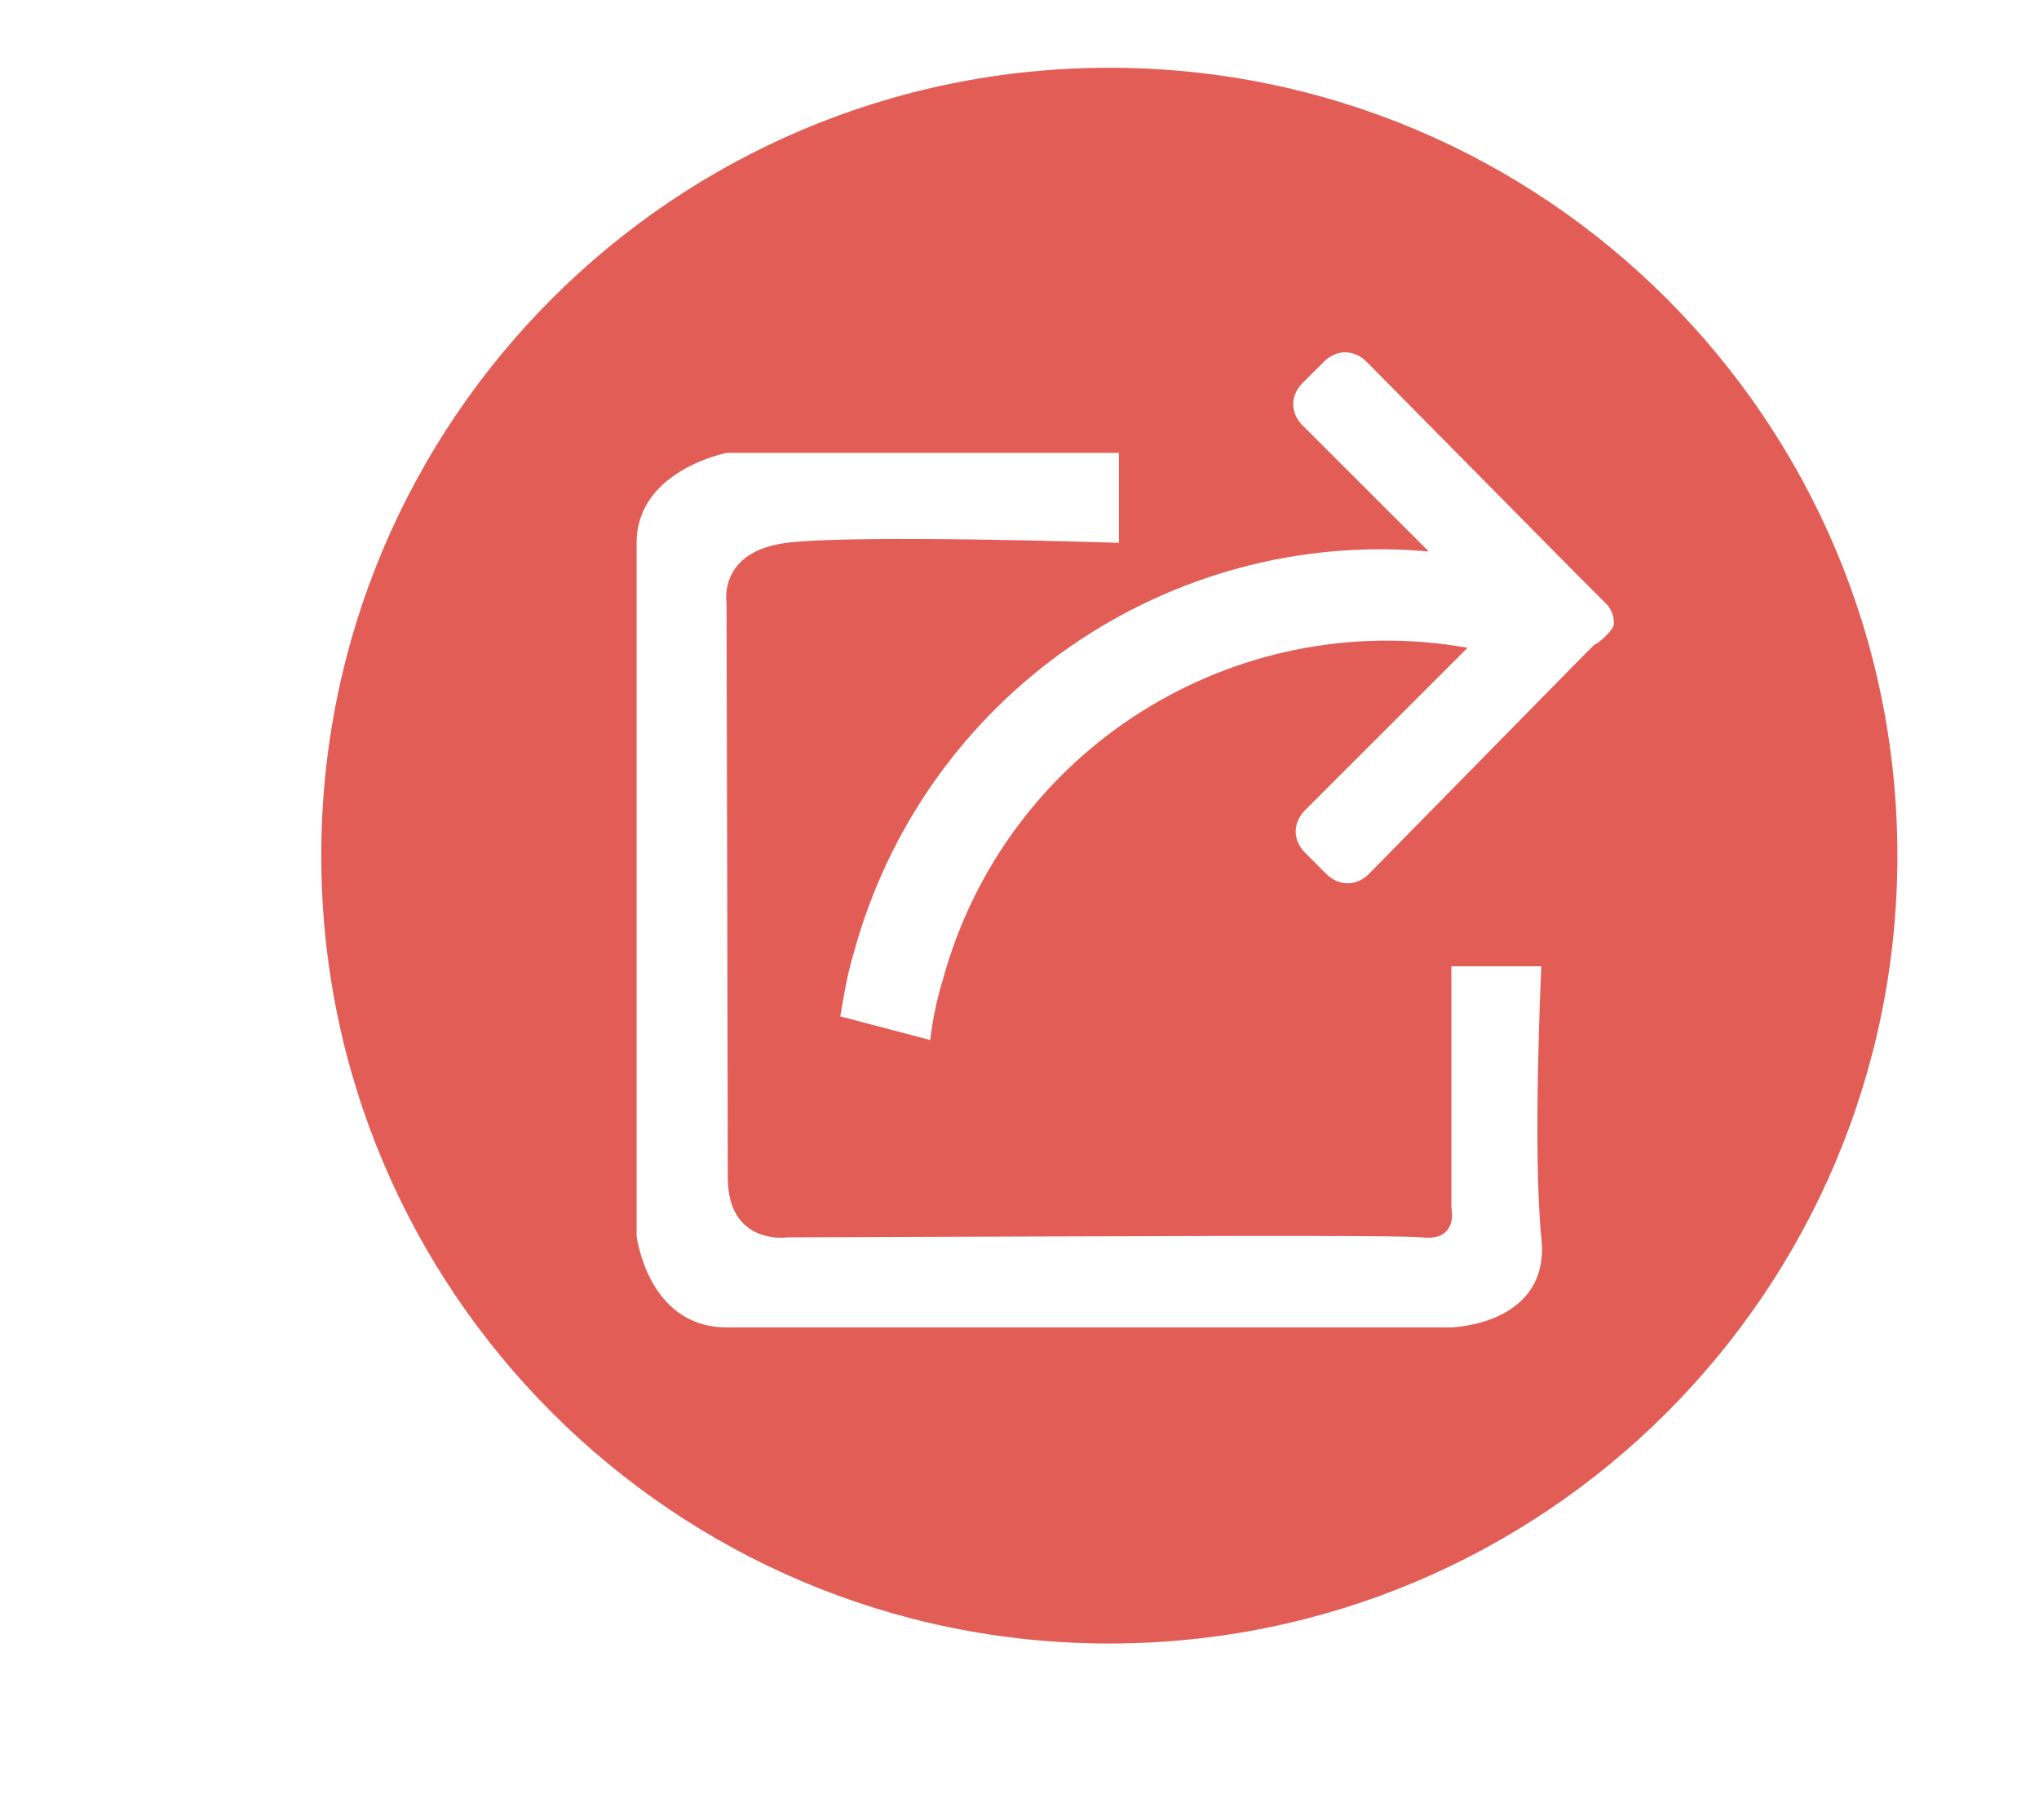
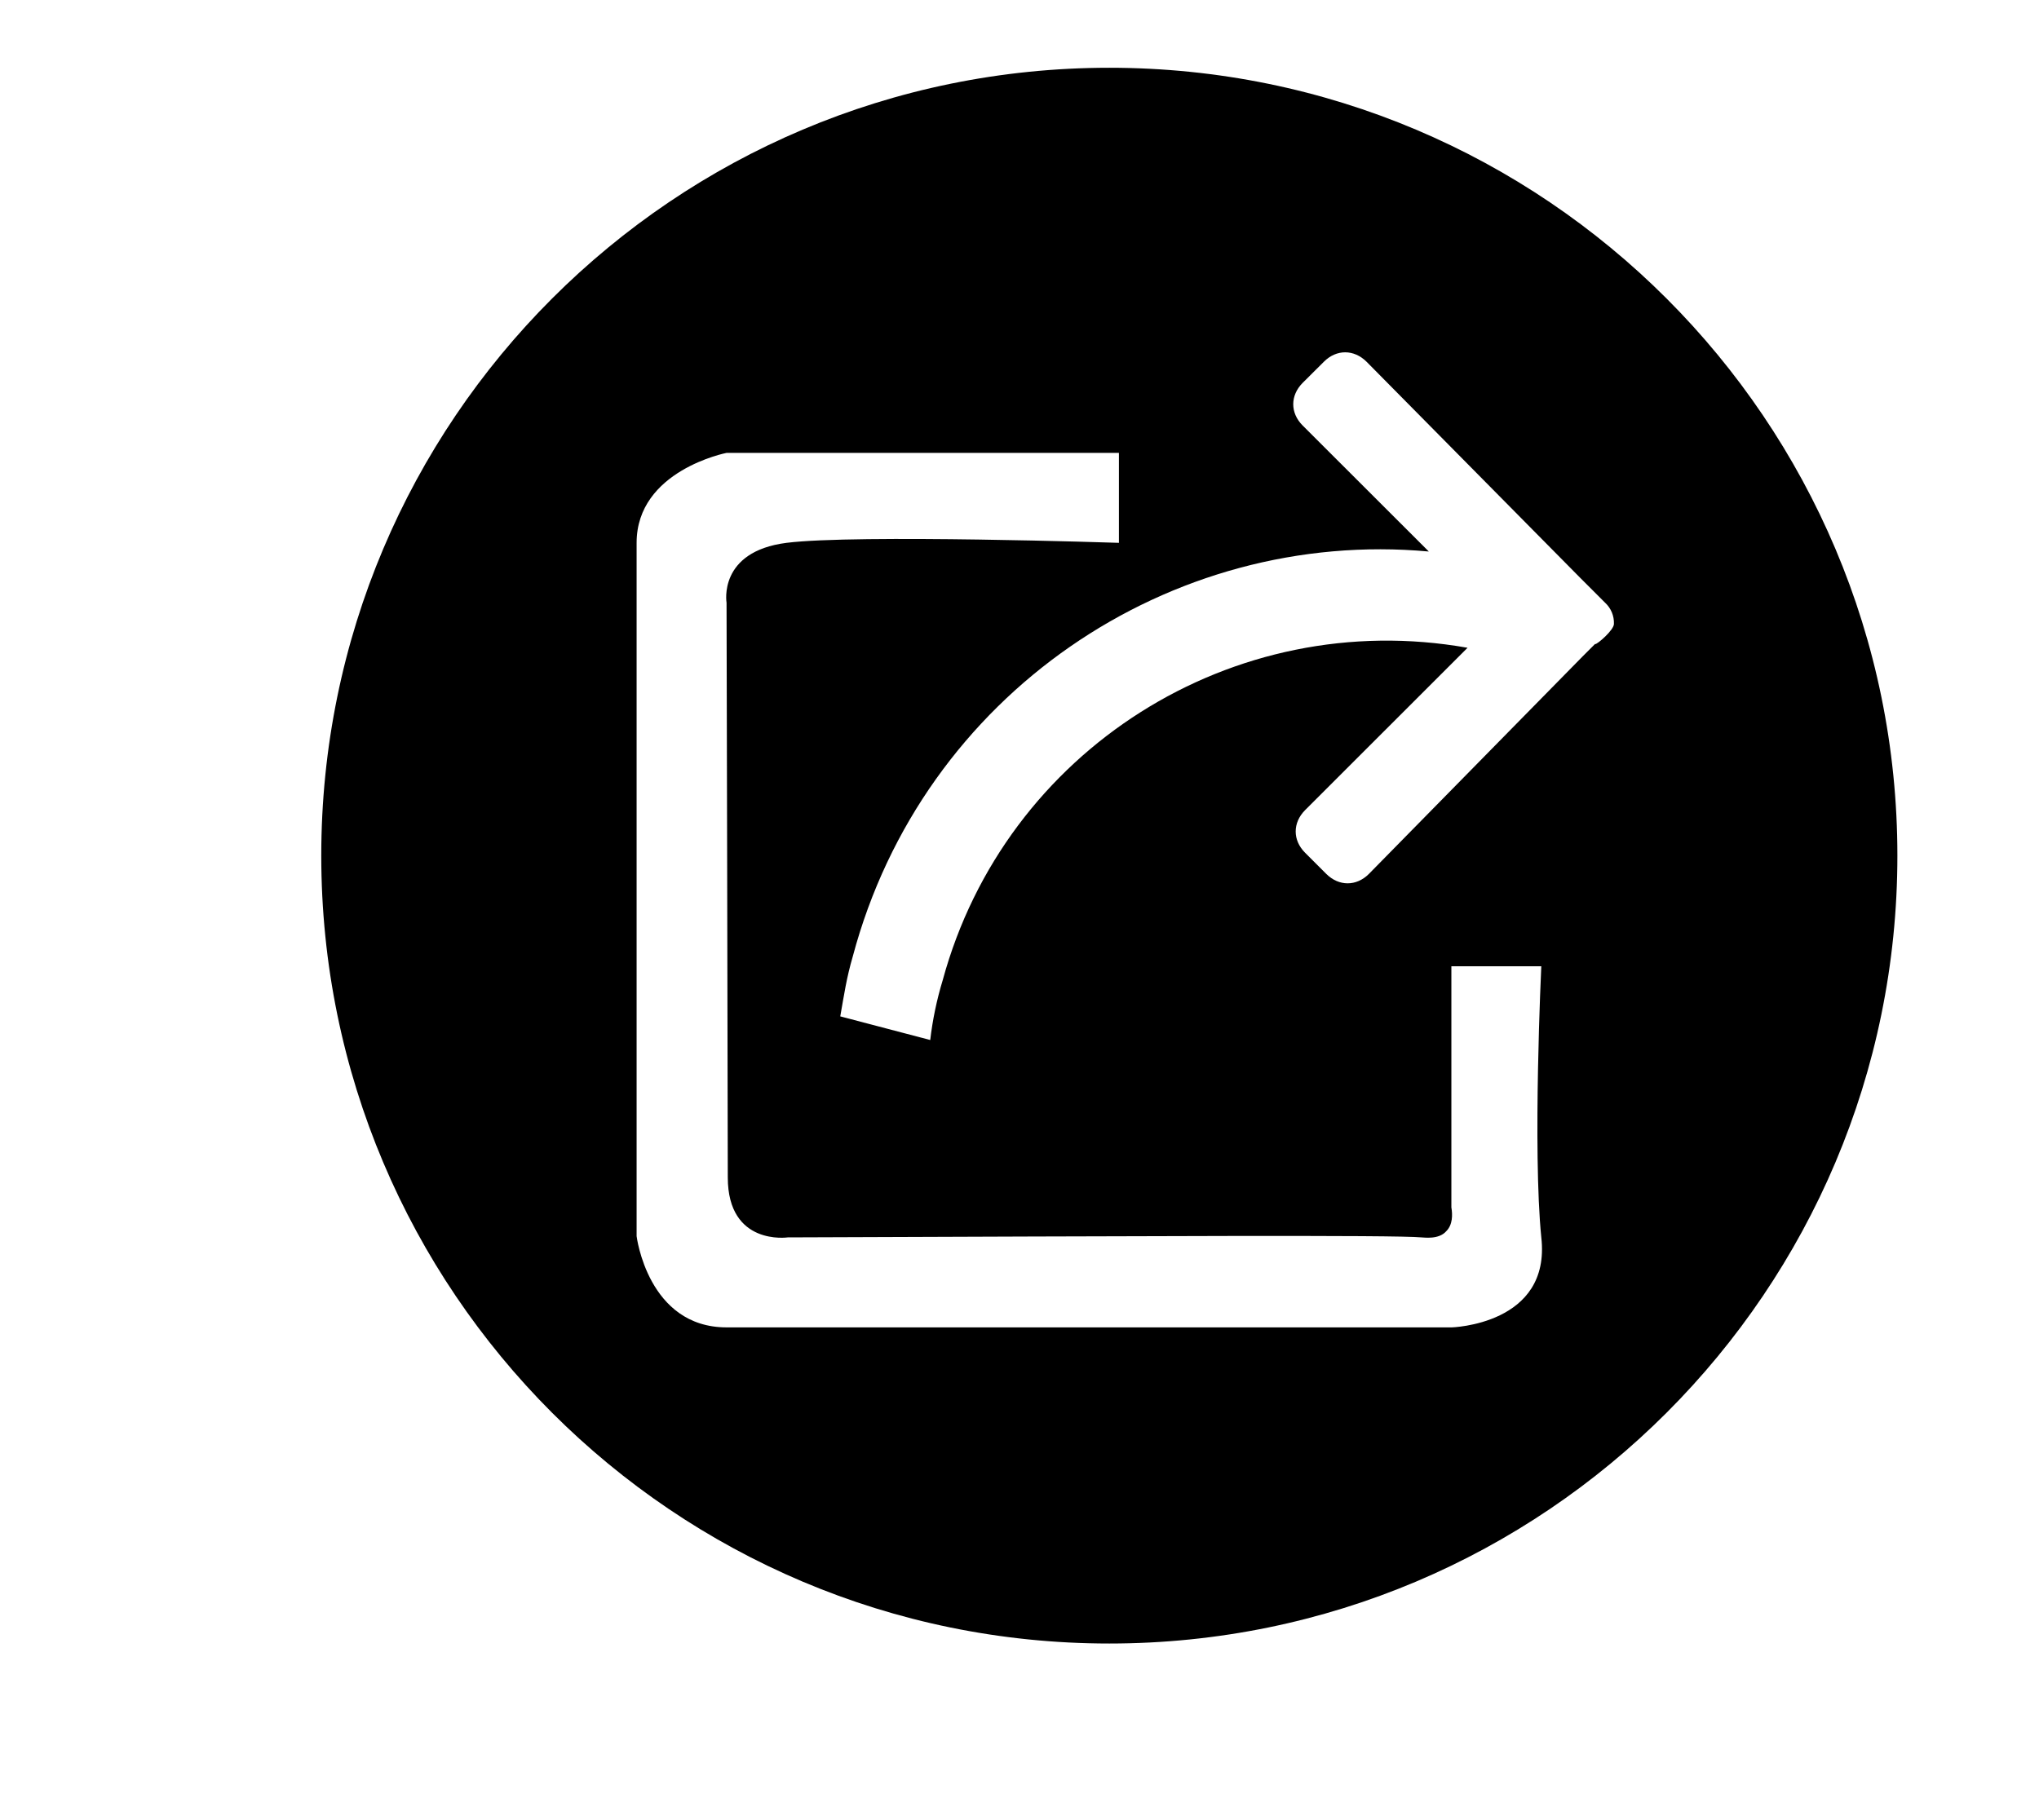
<svg xmlns="http://www.w3.org/2000/svg" t="1512978260584" class="icon" style="" viewBox="0 0 1147 1024" version="1.1" p-id="1865" width="224.023" height="200">
  <defs>
    <style type="text/css" />
  </defs>
-   <path d="M624.029 38.125c-244.831 0-443.309 198.478-443.309 443.309s198.478 443.309 443.309 443.309 443.309-198.478 443.309-443.309S868.886 38.125 624.029 38.125z m192.396 708.736H408.731c-44.331 0-50.617-51.317-50.617-51.317v-390.112c0-40.784 50.617-50.617 50.617-50.617h220.697v50.617s-147.622-4.921-186.979 0c-38.665 4.921-33.745 33.692-33.745 33.692s0.7 284.693 0.7 323.359 33.745 33.745 33.745 33.745c199.631-0.709 341.632-1.41 356.421 0 1.401 0 9.841 1.401 14.053-3.546 3.546-3.546 3.546-9.141 2.819-13.352v-135.653h50.582s-4.921 103.335 0 152.498c5.621 49.296-50.608 50.706-50.608 50.706z m80.957-384.464a0.177 0.177 0 0 1-0.124-0.044l-7.031 7.031-120.199 122.353c-7.031 7.031-16.846 7.031-23.939 0l-11.952-11.952c-7.031-7.031-7.031-16.846 0-23.939l91.41-91.366A259.008 259.008 0 0 0 530.313 551.477a192.848 192.848 0 0 0-7.031 33.692l-50.608-13.299c2.11-11.952 3.546-21.793 7.031-33.692 39.357-147.693 178.547-241.16 324.05-227.861l-70.992-70.929c-7.031-7.031-7.031-16.846 0-23.939L744.76 203.506c7.022-7.031 16.846-7.031 23.939 0l120.208 121.609 7.031 7.022 7.022 7.031a15.409 15.409 0 0 1 4.921 11.952c-0.089 3.378-9.168 11.296-10.506 11.296z" fill="#e25d55" p-id="1866" />
+   <path d="M624.029 38.125c-244.831 0-443.309 198.478-443.309 443.309s198.478 443.309 443.309 443.309 443.309-198.478 443.309-443.309S868.886 38.125 624.029 38.125z m192.396 708.736H408.731c-44.331 0-50.617-51.317-50.617-51.317v-390.112c0-40.784 50.617-50.617 50.617-50.617h220.697v50.617s-147.622-4.921-186.979 0c-38.665 4.921-33.745 33.692-33.745 33.692s0.7 284.693 0.7 323.359 33.745 33.745 33.745 33.745c199.631-0.709 341.632-1.41 356.421 0 1.401 0 9.841 1.401 14.053-3.546 3.546-3.546 3.546-9.141 2.819-13.352v-135.653h50.582s-4.921 103.335 0 152.498c5.621 49.296-50.608 50.706-50.608 50.706z m80.957-384.464a0.177 0.177 0 0 1-0.124-0.044l-7.031 7.031-120.199 122.353c-7.031 7.031-16.846 7.031-23.939 0l-11.952-11.952c-7.031-7.031-7.031-16.846 0-23.939l91.41-91.366A259.008 259.008 0 0 0 530.313 551.477a192.848 192.848 0 0 0-7.031 33.692l-50.608-13.299c2.11-11.952 3.546-21.793 7.031-33.692 39.357-147.693 178.547-241.16 324.05-227.861l-70.992-70.929c-7.031-7.031-7.031-16.846 0-23.939L744.76 203.506c7.022-7.031 16.846-7.031 23.939 0l120.208 121.609 7.031 7.022 7.022 7.031a15.409 15.409 0 0 1 4.921 11.952c-0.089 3.378-9.168 11.296-10.506 11.296z" fill="##6CCAD7" p-id="1866" />
</svg>
